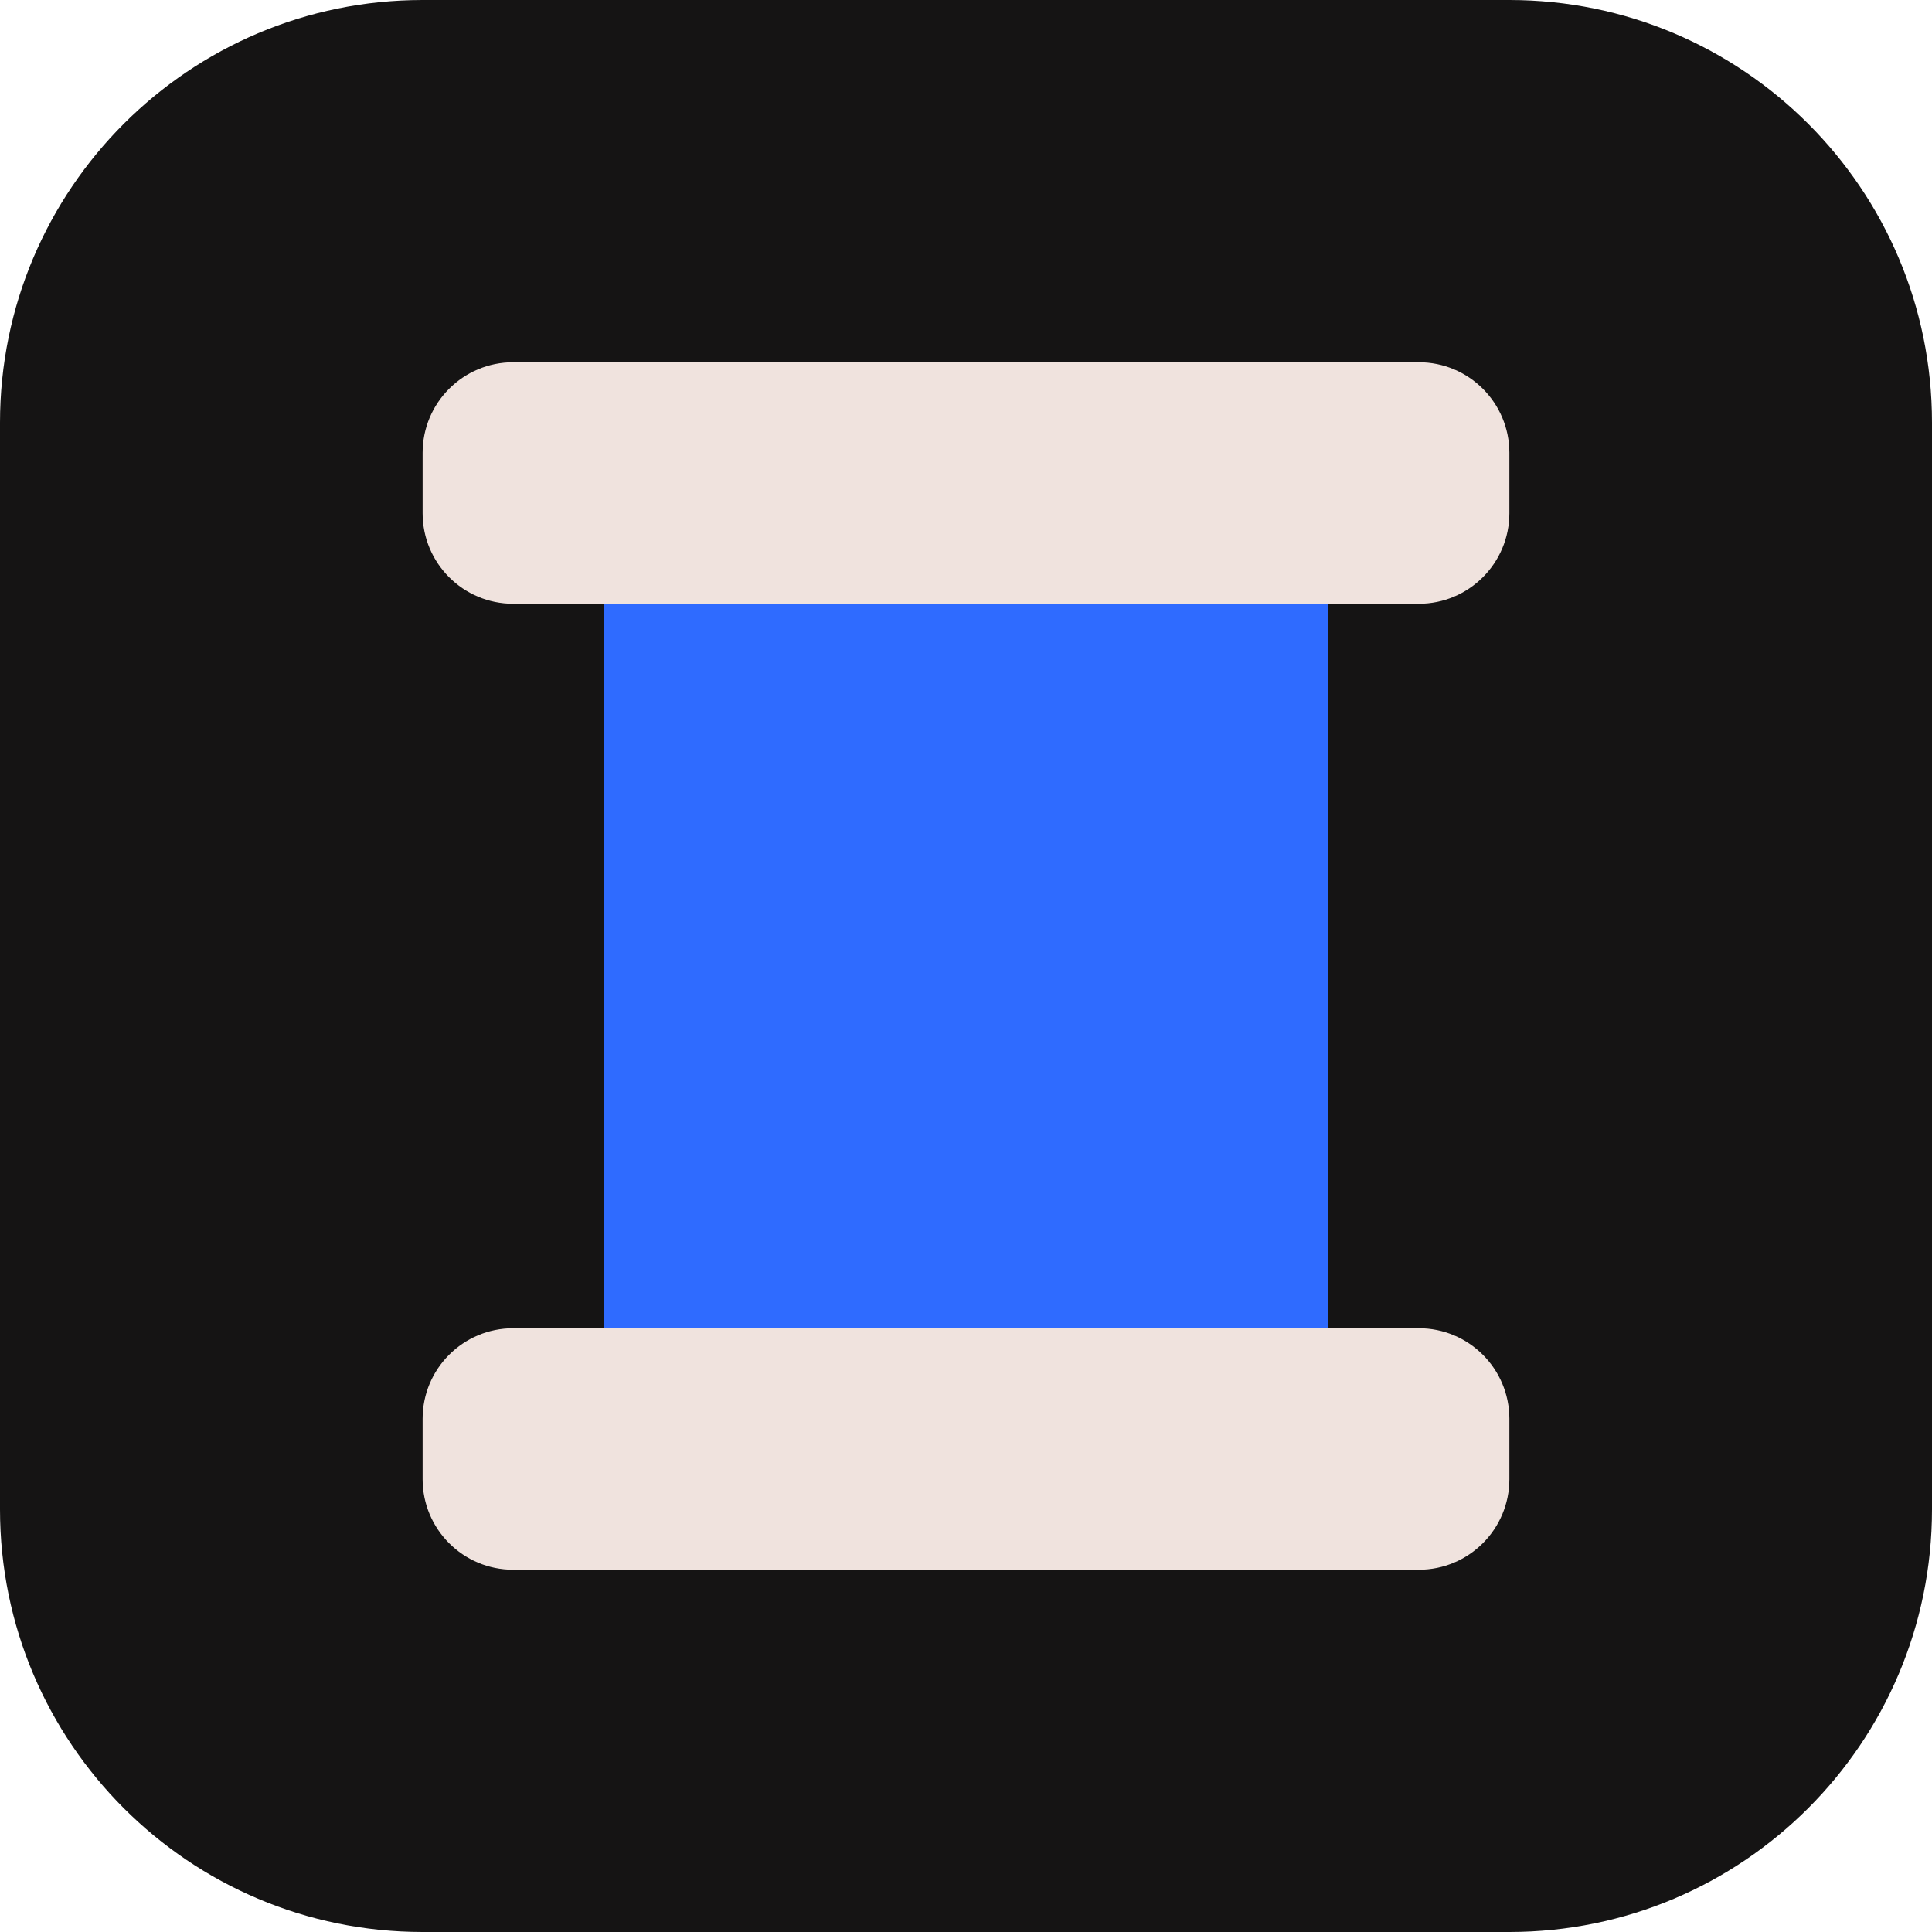
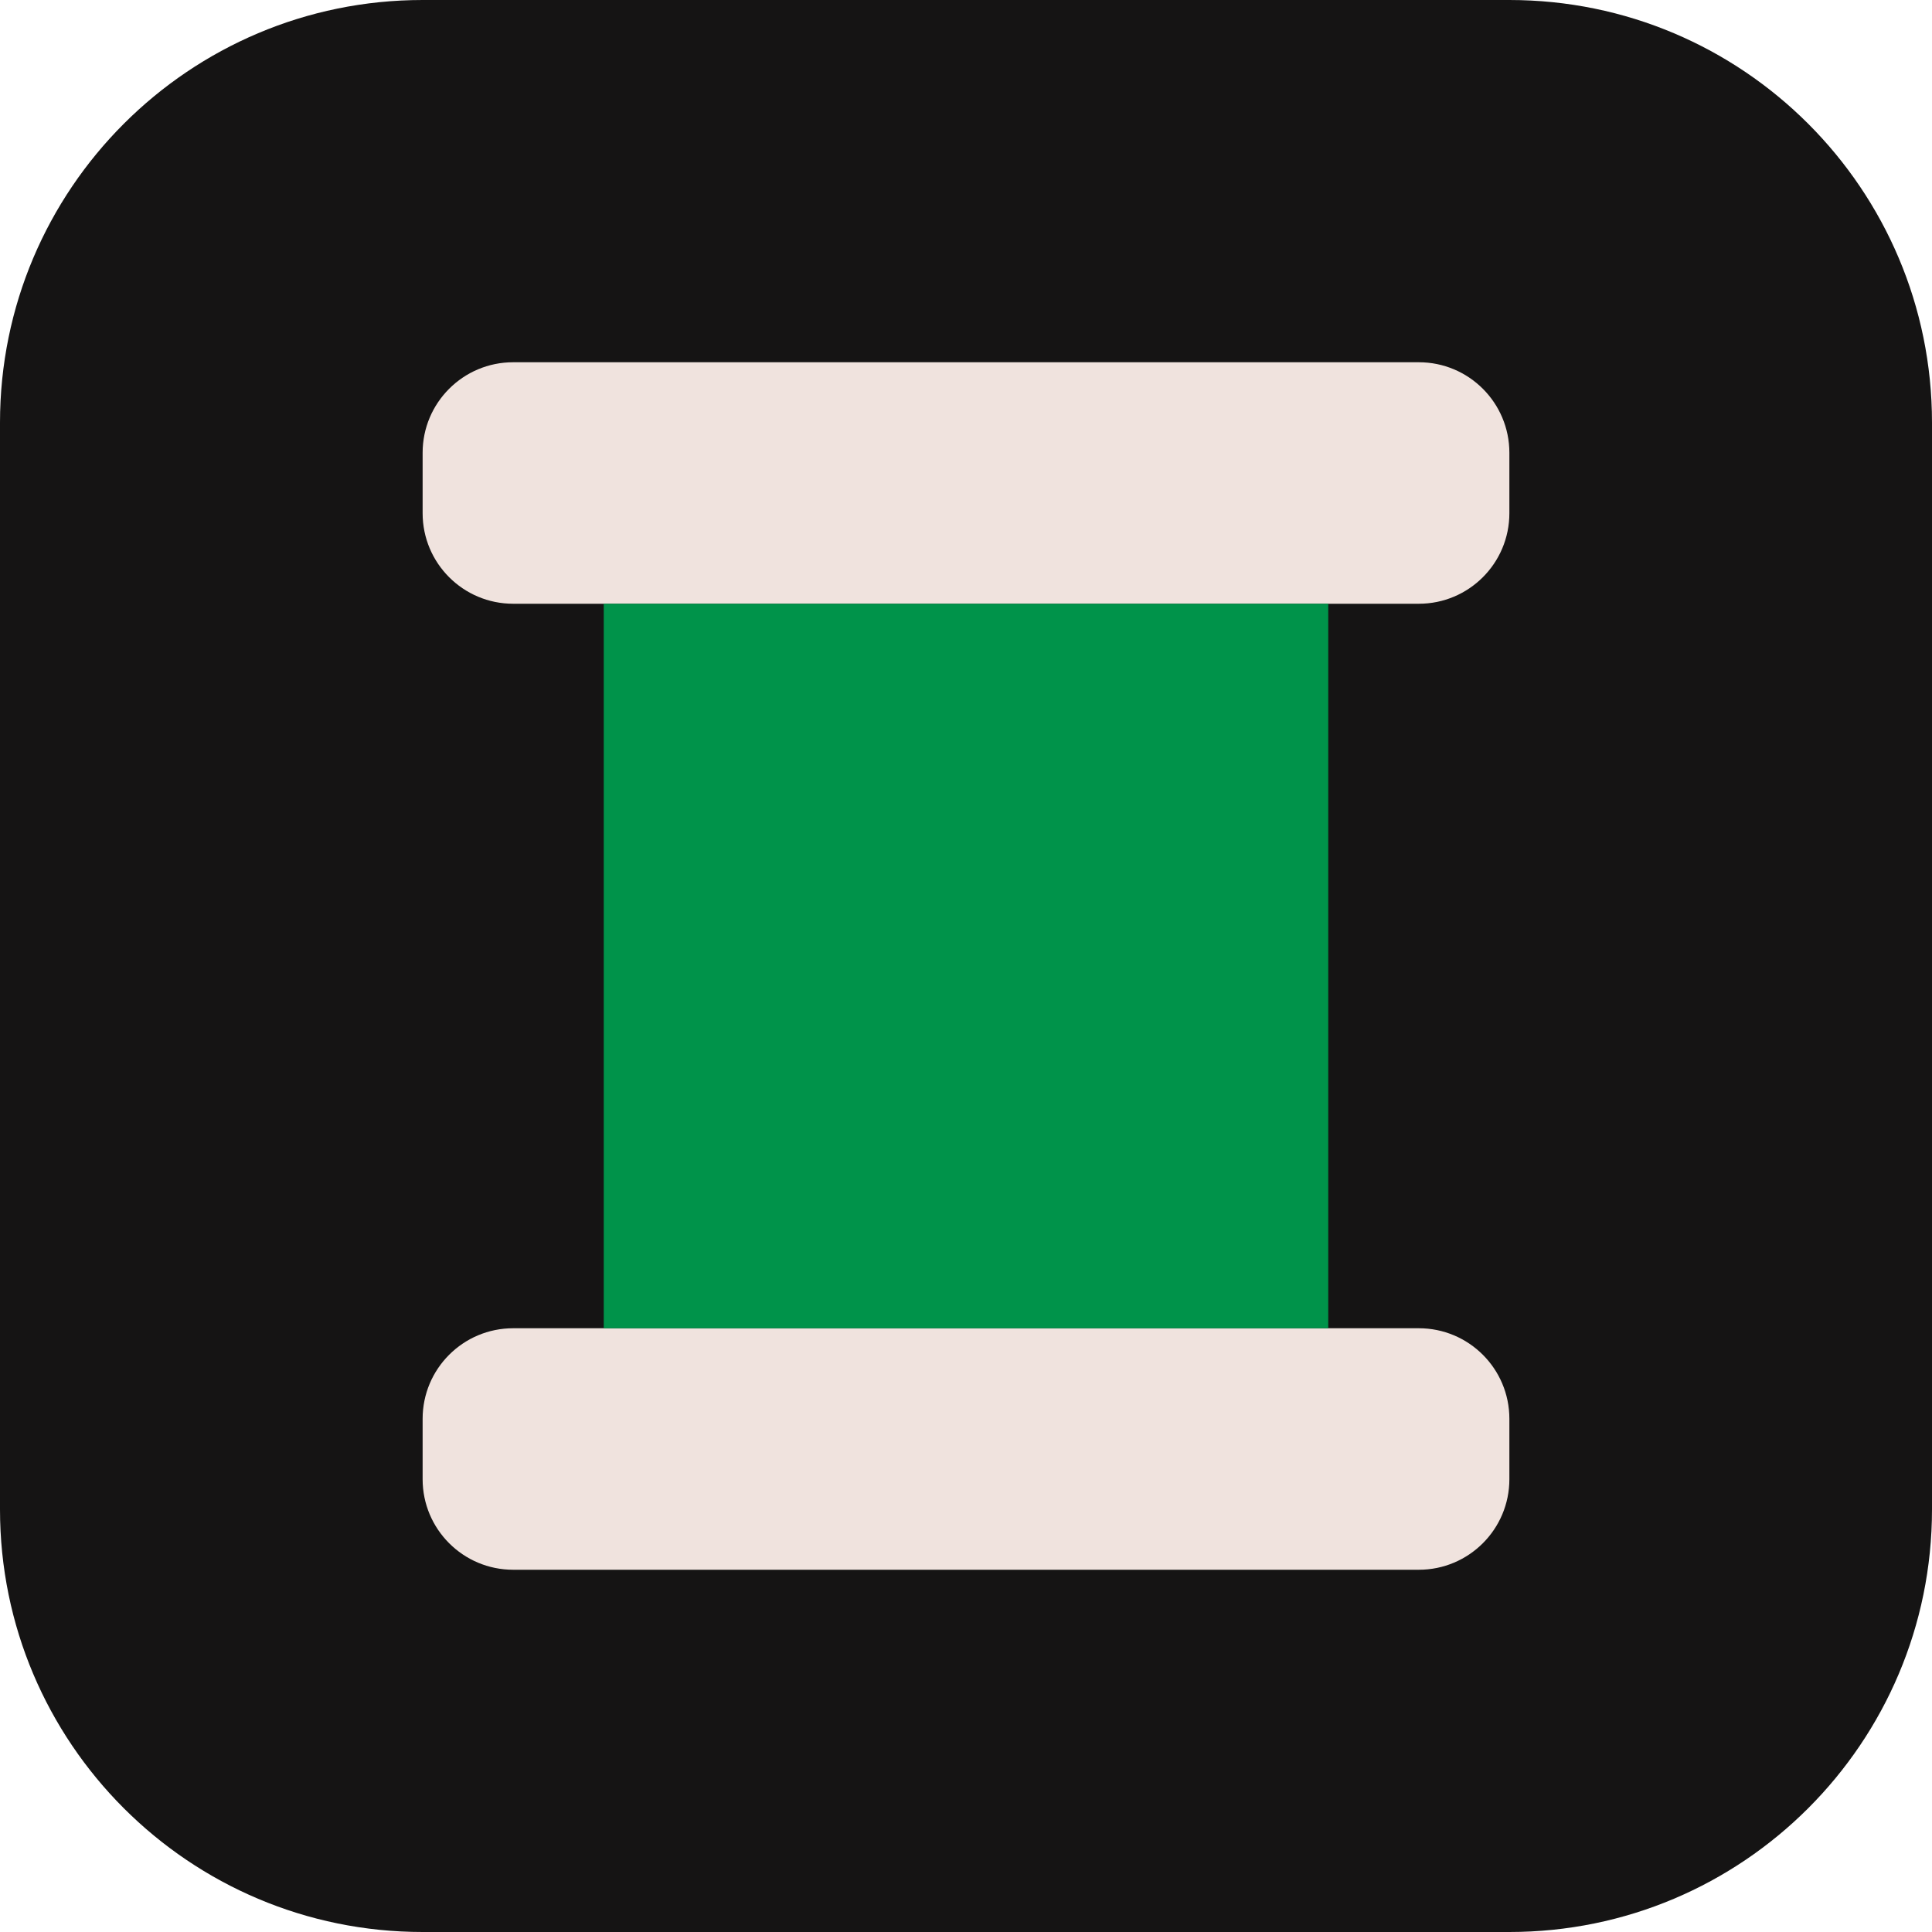
<svg xmlns="http://www.w3.org/2000/svg" viewBox="0 0 32 32">
  <rect width="32" height="32" rx="7" fill="#151414" />
  <rect x="7" y="6" width="18" height="4" rx="1.5" fill="#f0e3de" />
  <rect x="7" y="22" width="18" height="4" rx="1.5" fill="#f0e3de" />
-   <rect x="10" y="10" width="12" height="12" fill="#2f6bff" />
+   <rect x="10" y="10" width="12" height="12" fill="#00934a" />
</svg>
